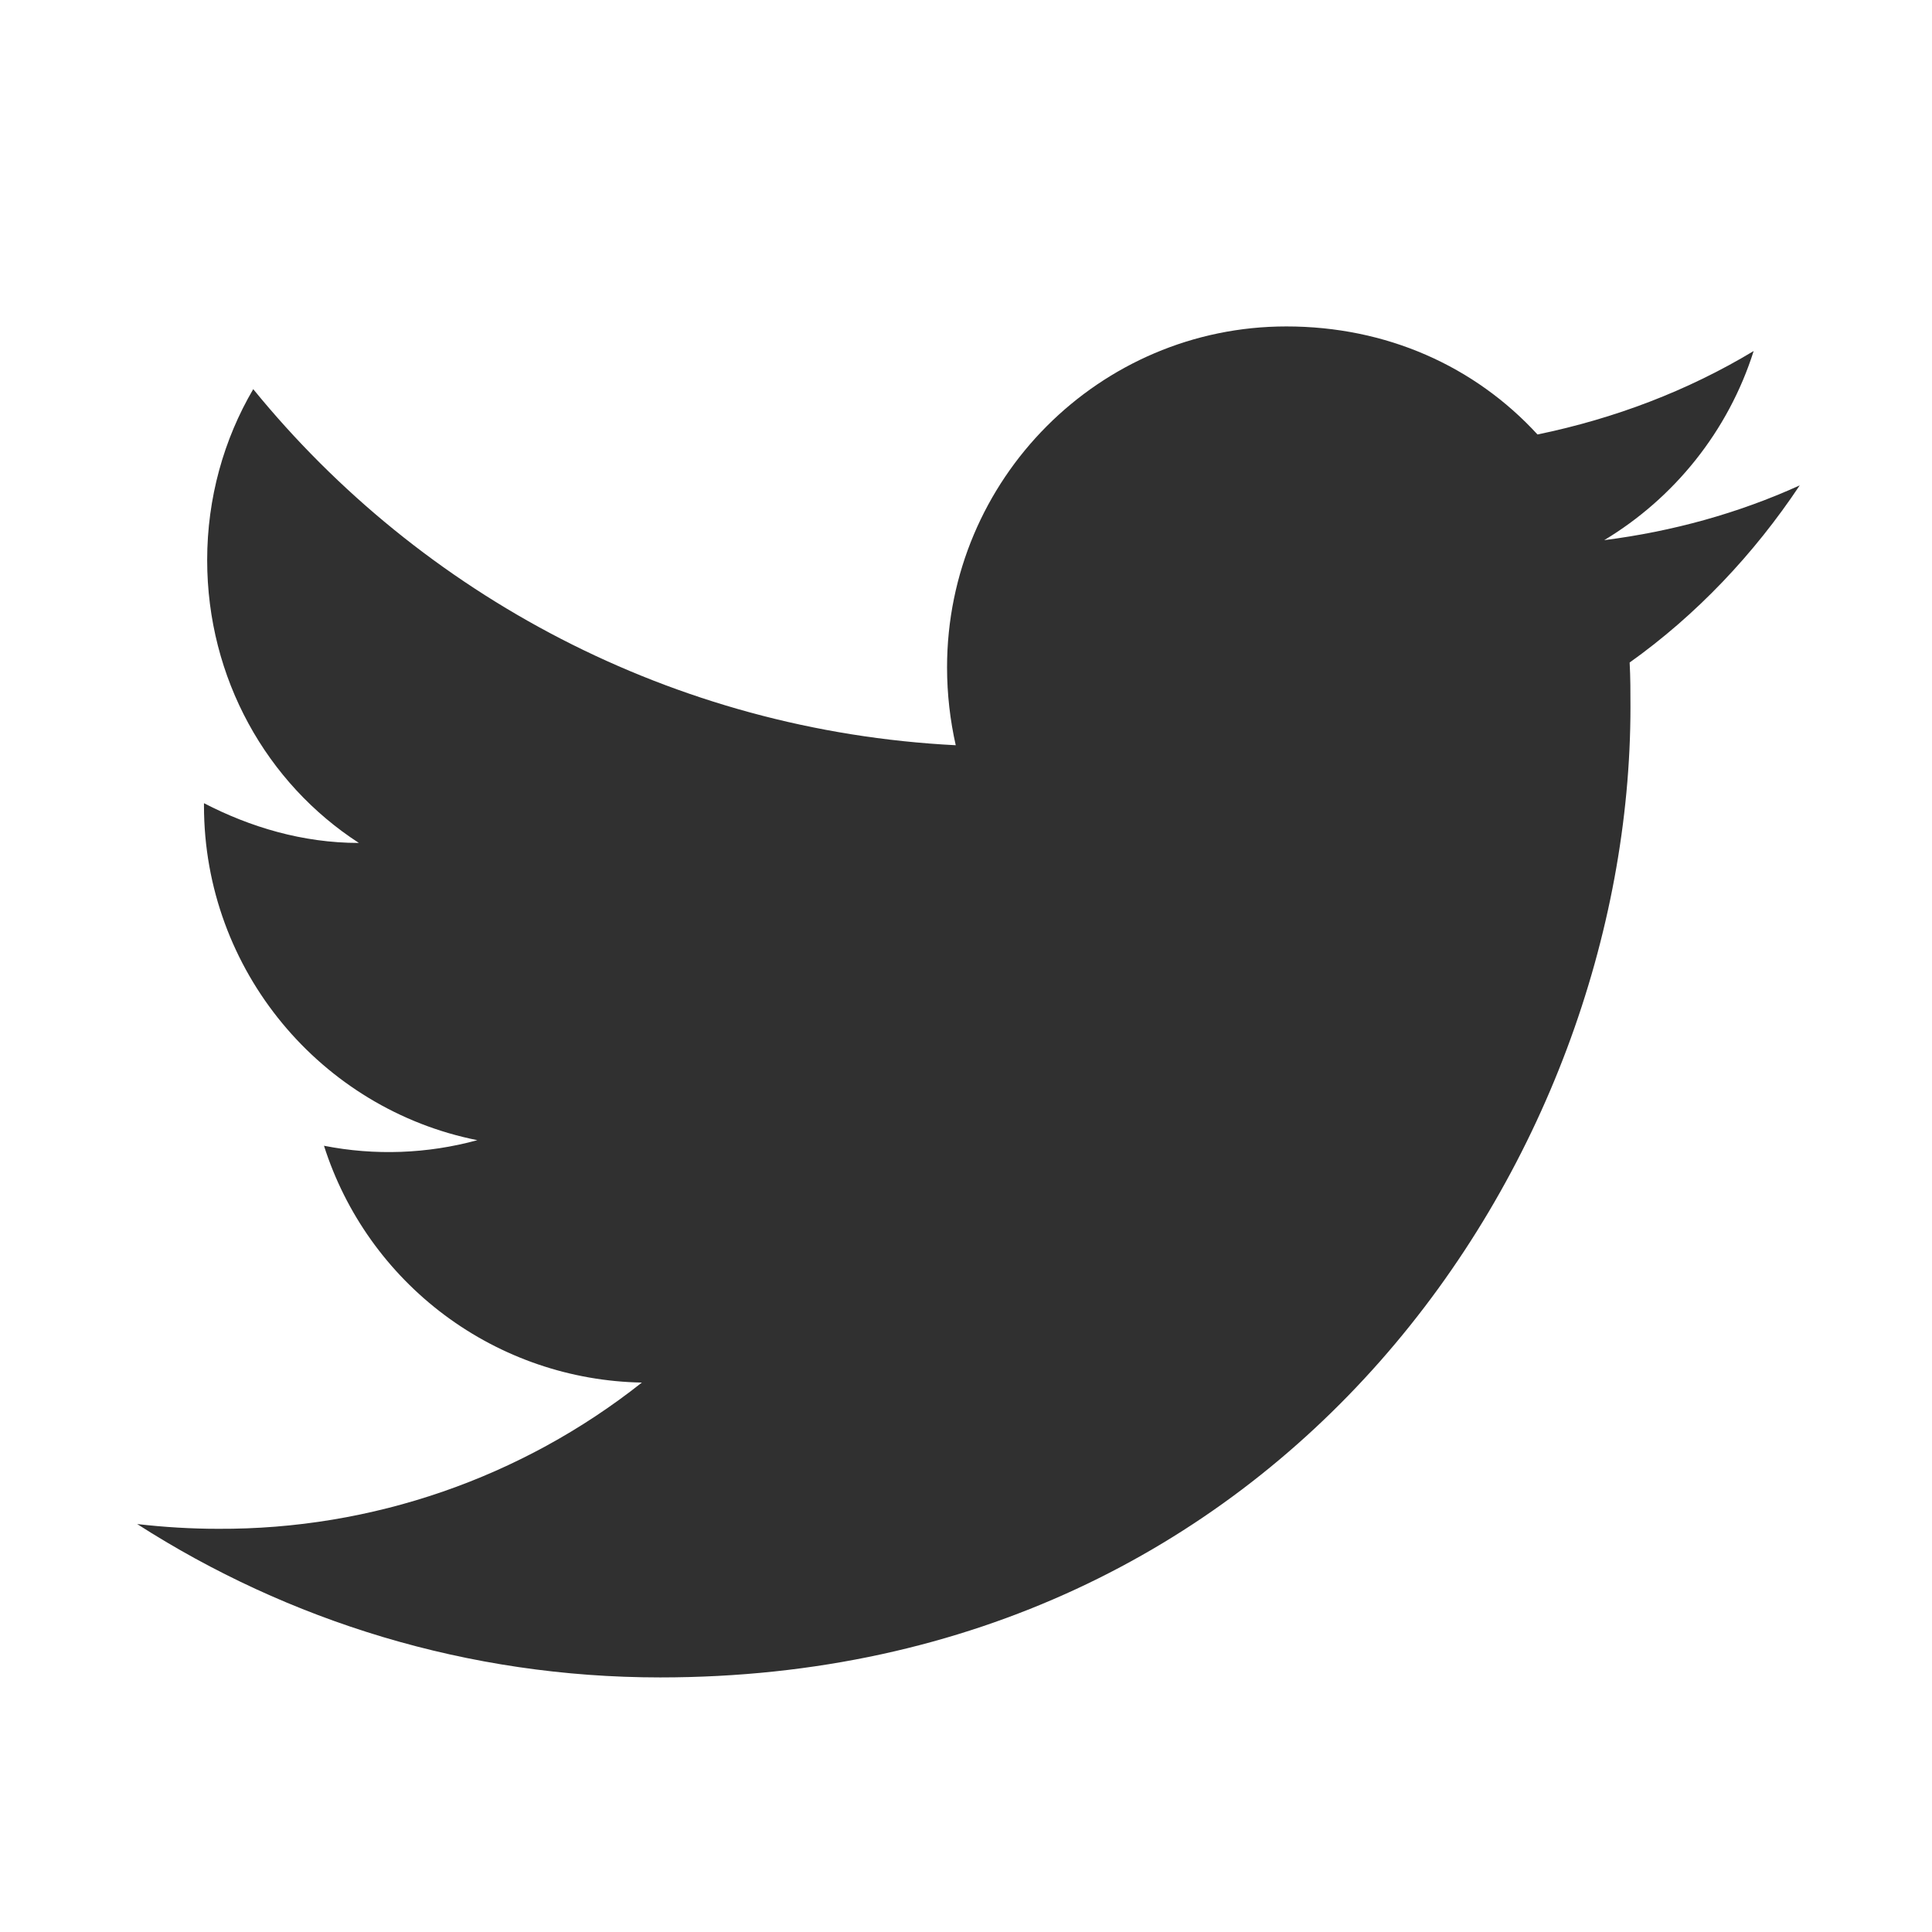
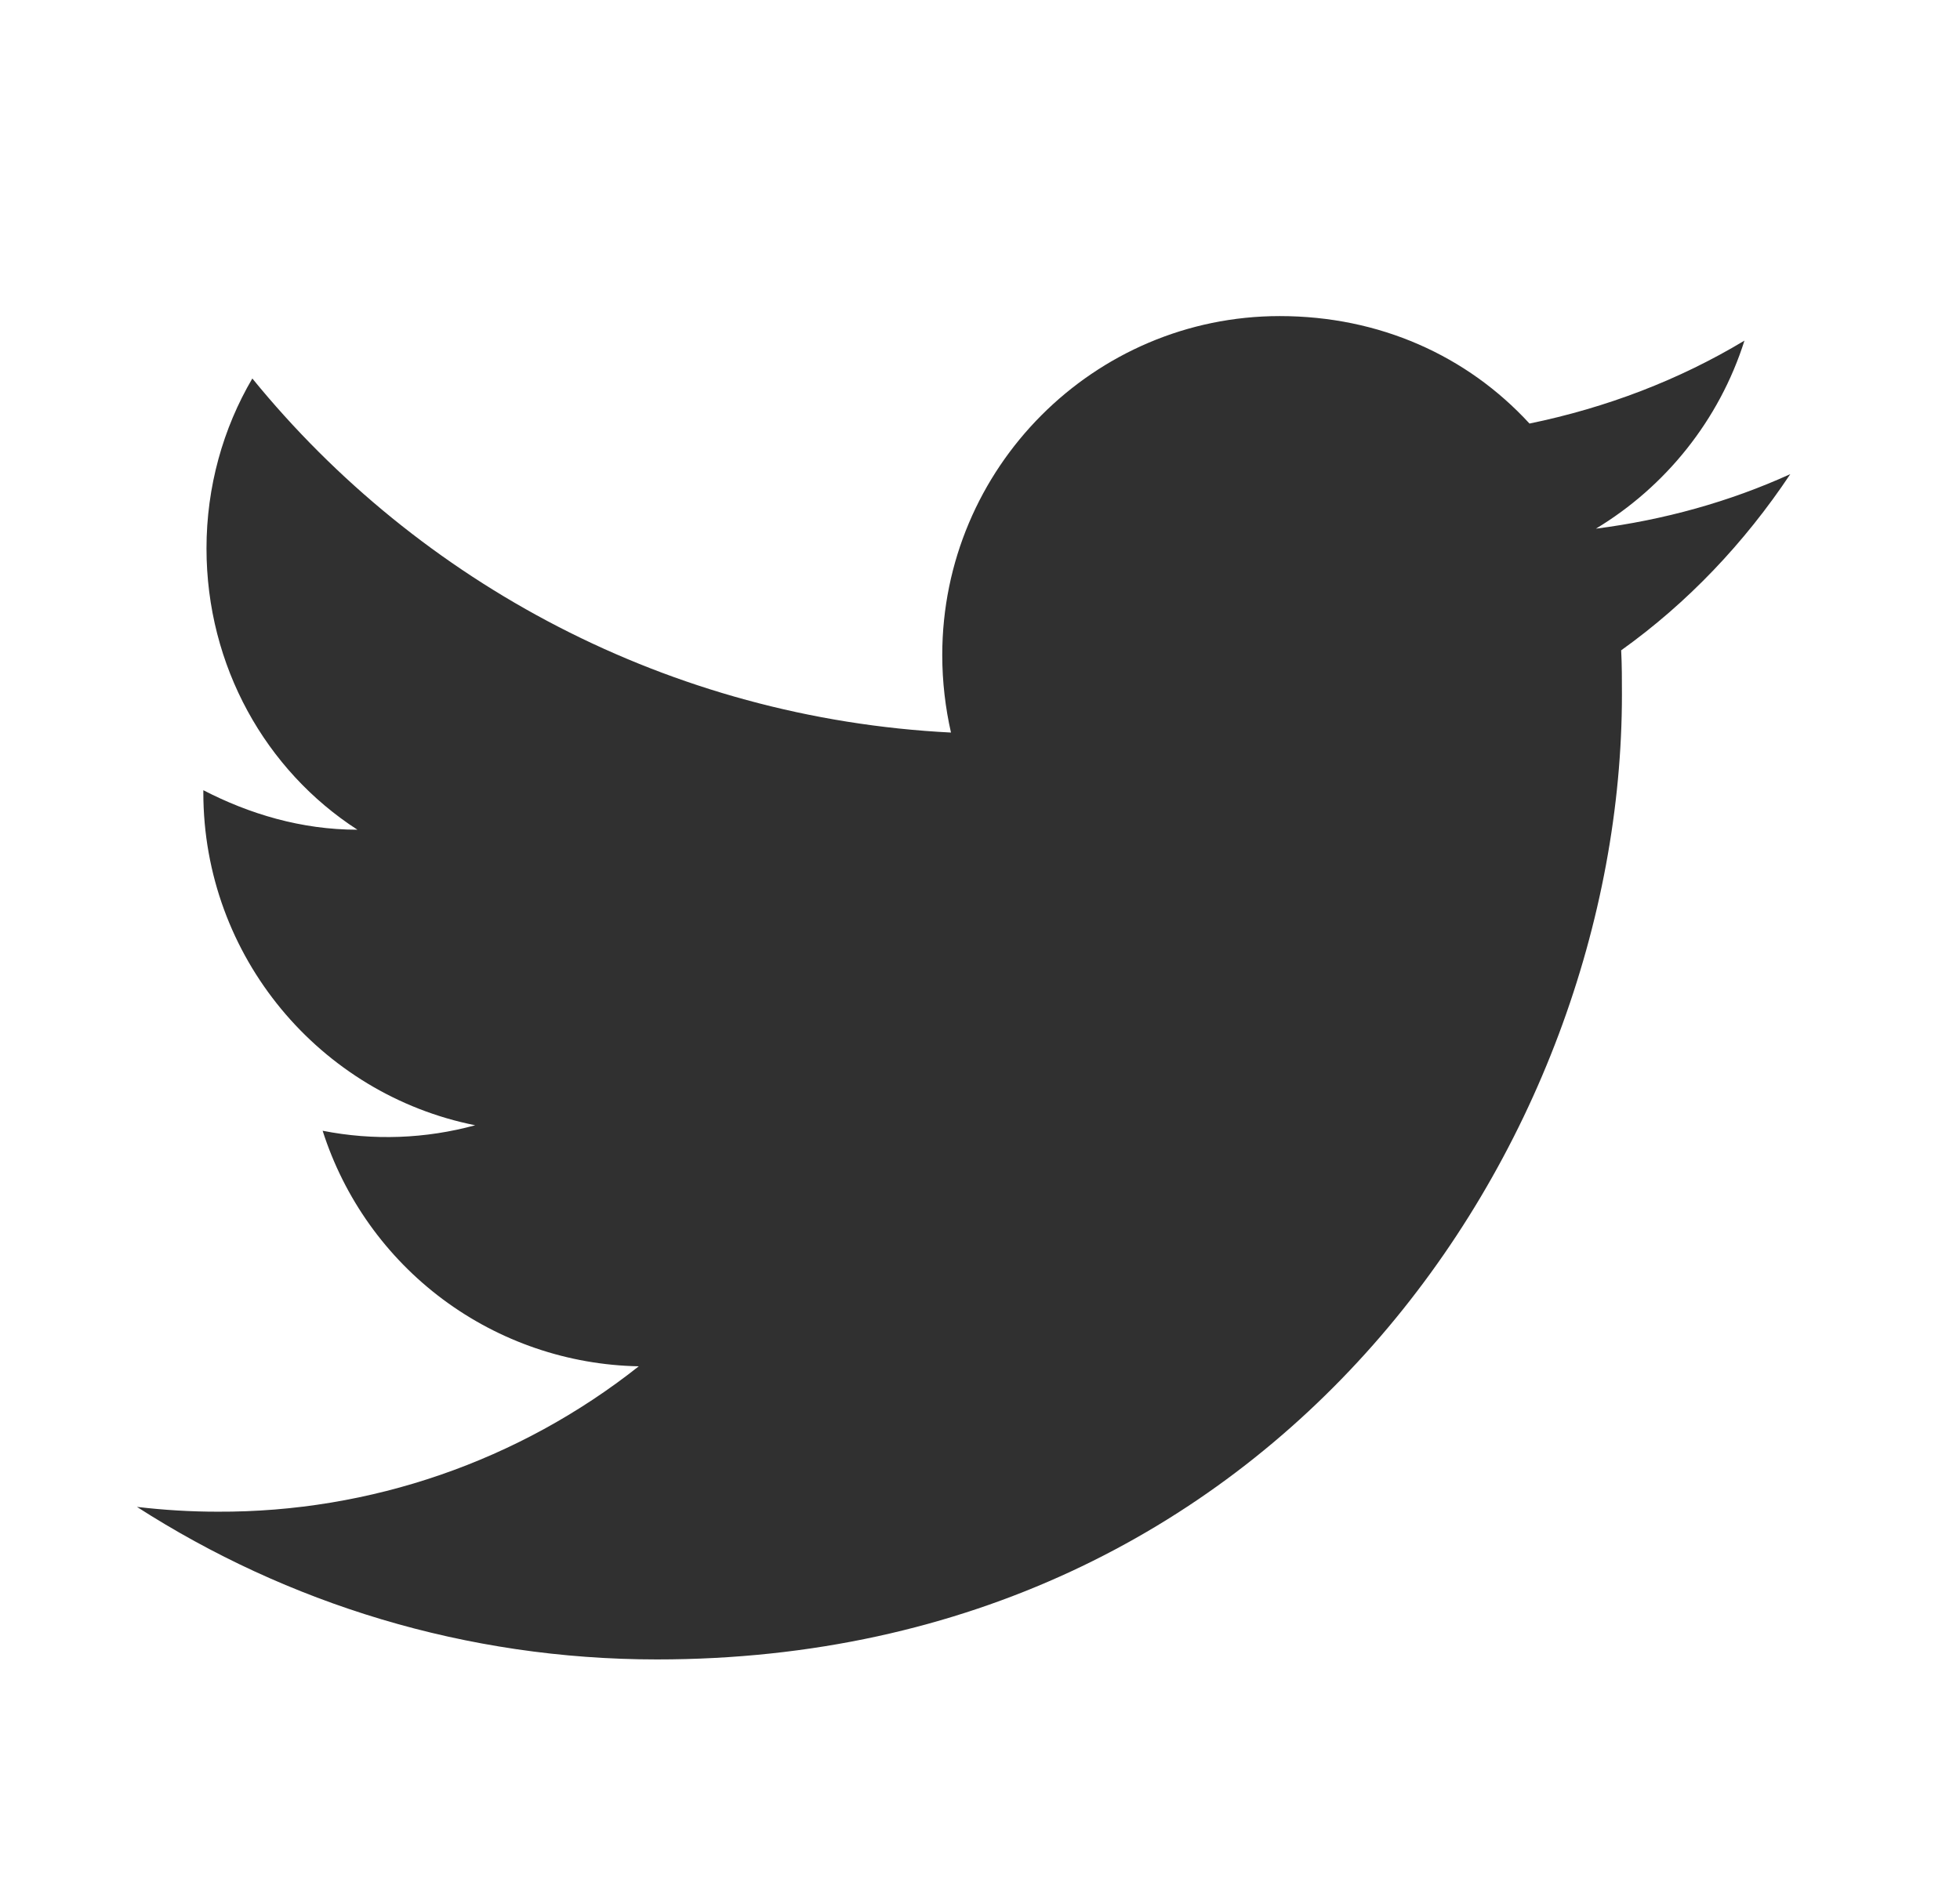
- <svg xmlns="http://www.w3.org/2000/svg" width="26" height="26" viewBox="0 0 26 26" fill="none">
-   <path d="M24.22 6.532C23.397 6.906 22.509 7.152 21.589 7.269C22.53 6.703 23.258 5.804 23.6 4.724C22.712 5.259 21.728 5.633 20.691 5.847C19.846 4.927 18.659 4.393 17.311 4.393C14.798 4.393 12.745 6.446 12.745 8.981C12.745 9.344 12.787 9.697 12.862 10.029C9.055 9.836 5.664 8.007 3.408 5.237C3.012 5.911 2.788 6.703 2.788 7.537C2.788 9.13 3.59 10.542 4.83 11.344C4.071 11.344 3.365 11.13 2.745 10.809V10.842C2.745 13.066 4.328 14.927 6.424 15.344C5.751 15.528 5.044 15.554 4.36 15.419C4.65 16.331 5.219 17.128 5.986 17.7C6.754 18.272 7.681 18.589 8.638 18.606C7.016 19.89 5.006 20.584 2.937 20.574C2.574 20.574 2.21 20.552 1.846 20.51C3.878 21.814 6.295 22.574 8.884 22.574C17.311 22.574 21.942 15.579 21.942 9.515C21.942 9.312 21.942 9.12 21.931 8.916C22.83 8.275 23.6 7.462 24.22 6.532Z" fill="#303030" />
+ <svg xmlns="http://www.w3.org/2000/svg" width="31" height="30" viewBox="0 0 31 30" fill="none">
+   <g>
+     <path d="M28.316 7.5C27.353 7.938 26.316 8.225 25.241 8.363C26.341 7.7 27.191 6.65 27.591 5.388C26.553 6.013 25.403 6.45 24.191 6.7C23.203 5.625 21.816 5 20.241 5C17.303 5 14.903 7.4 14.903 10.363C14.903 10.787 14.953 11.2 15.041 11.588C10.591 11.363 6.628 9.225 3.991 5.987C3.528 6.775 3.266 7.7 3.266 8.675C3.266 10.537 4.203 12.188 5.653 13.125C4.766 13.125 3.941 12.875 3.216 12.5V12.537C3.216 15.137 5.066 17.312 7.516 17.8C6.729 18.015 5.904 18.045 5.103 17.887C5.443 18.953 6.108 19.886 7.005 20.554C7.902 21.222 8.985 21.592 10.103 21.613C8.208 23.113 5.858 23.924 3.441 23.913C3.016 23.913 2.591 23.887 2.166 23.837C4.541 25.363 7.366 26.25 10.391 26.25C20.241 26.25 25.653 18.075 25.653 10.988C25.653 10.75 25.653 10.525 25.641 10.287C26.691 9.537 27.591 8.588 28.316 7.5Z" fill="#303030" />
+   </g>
</svg>
